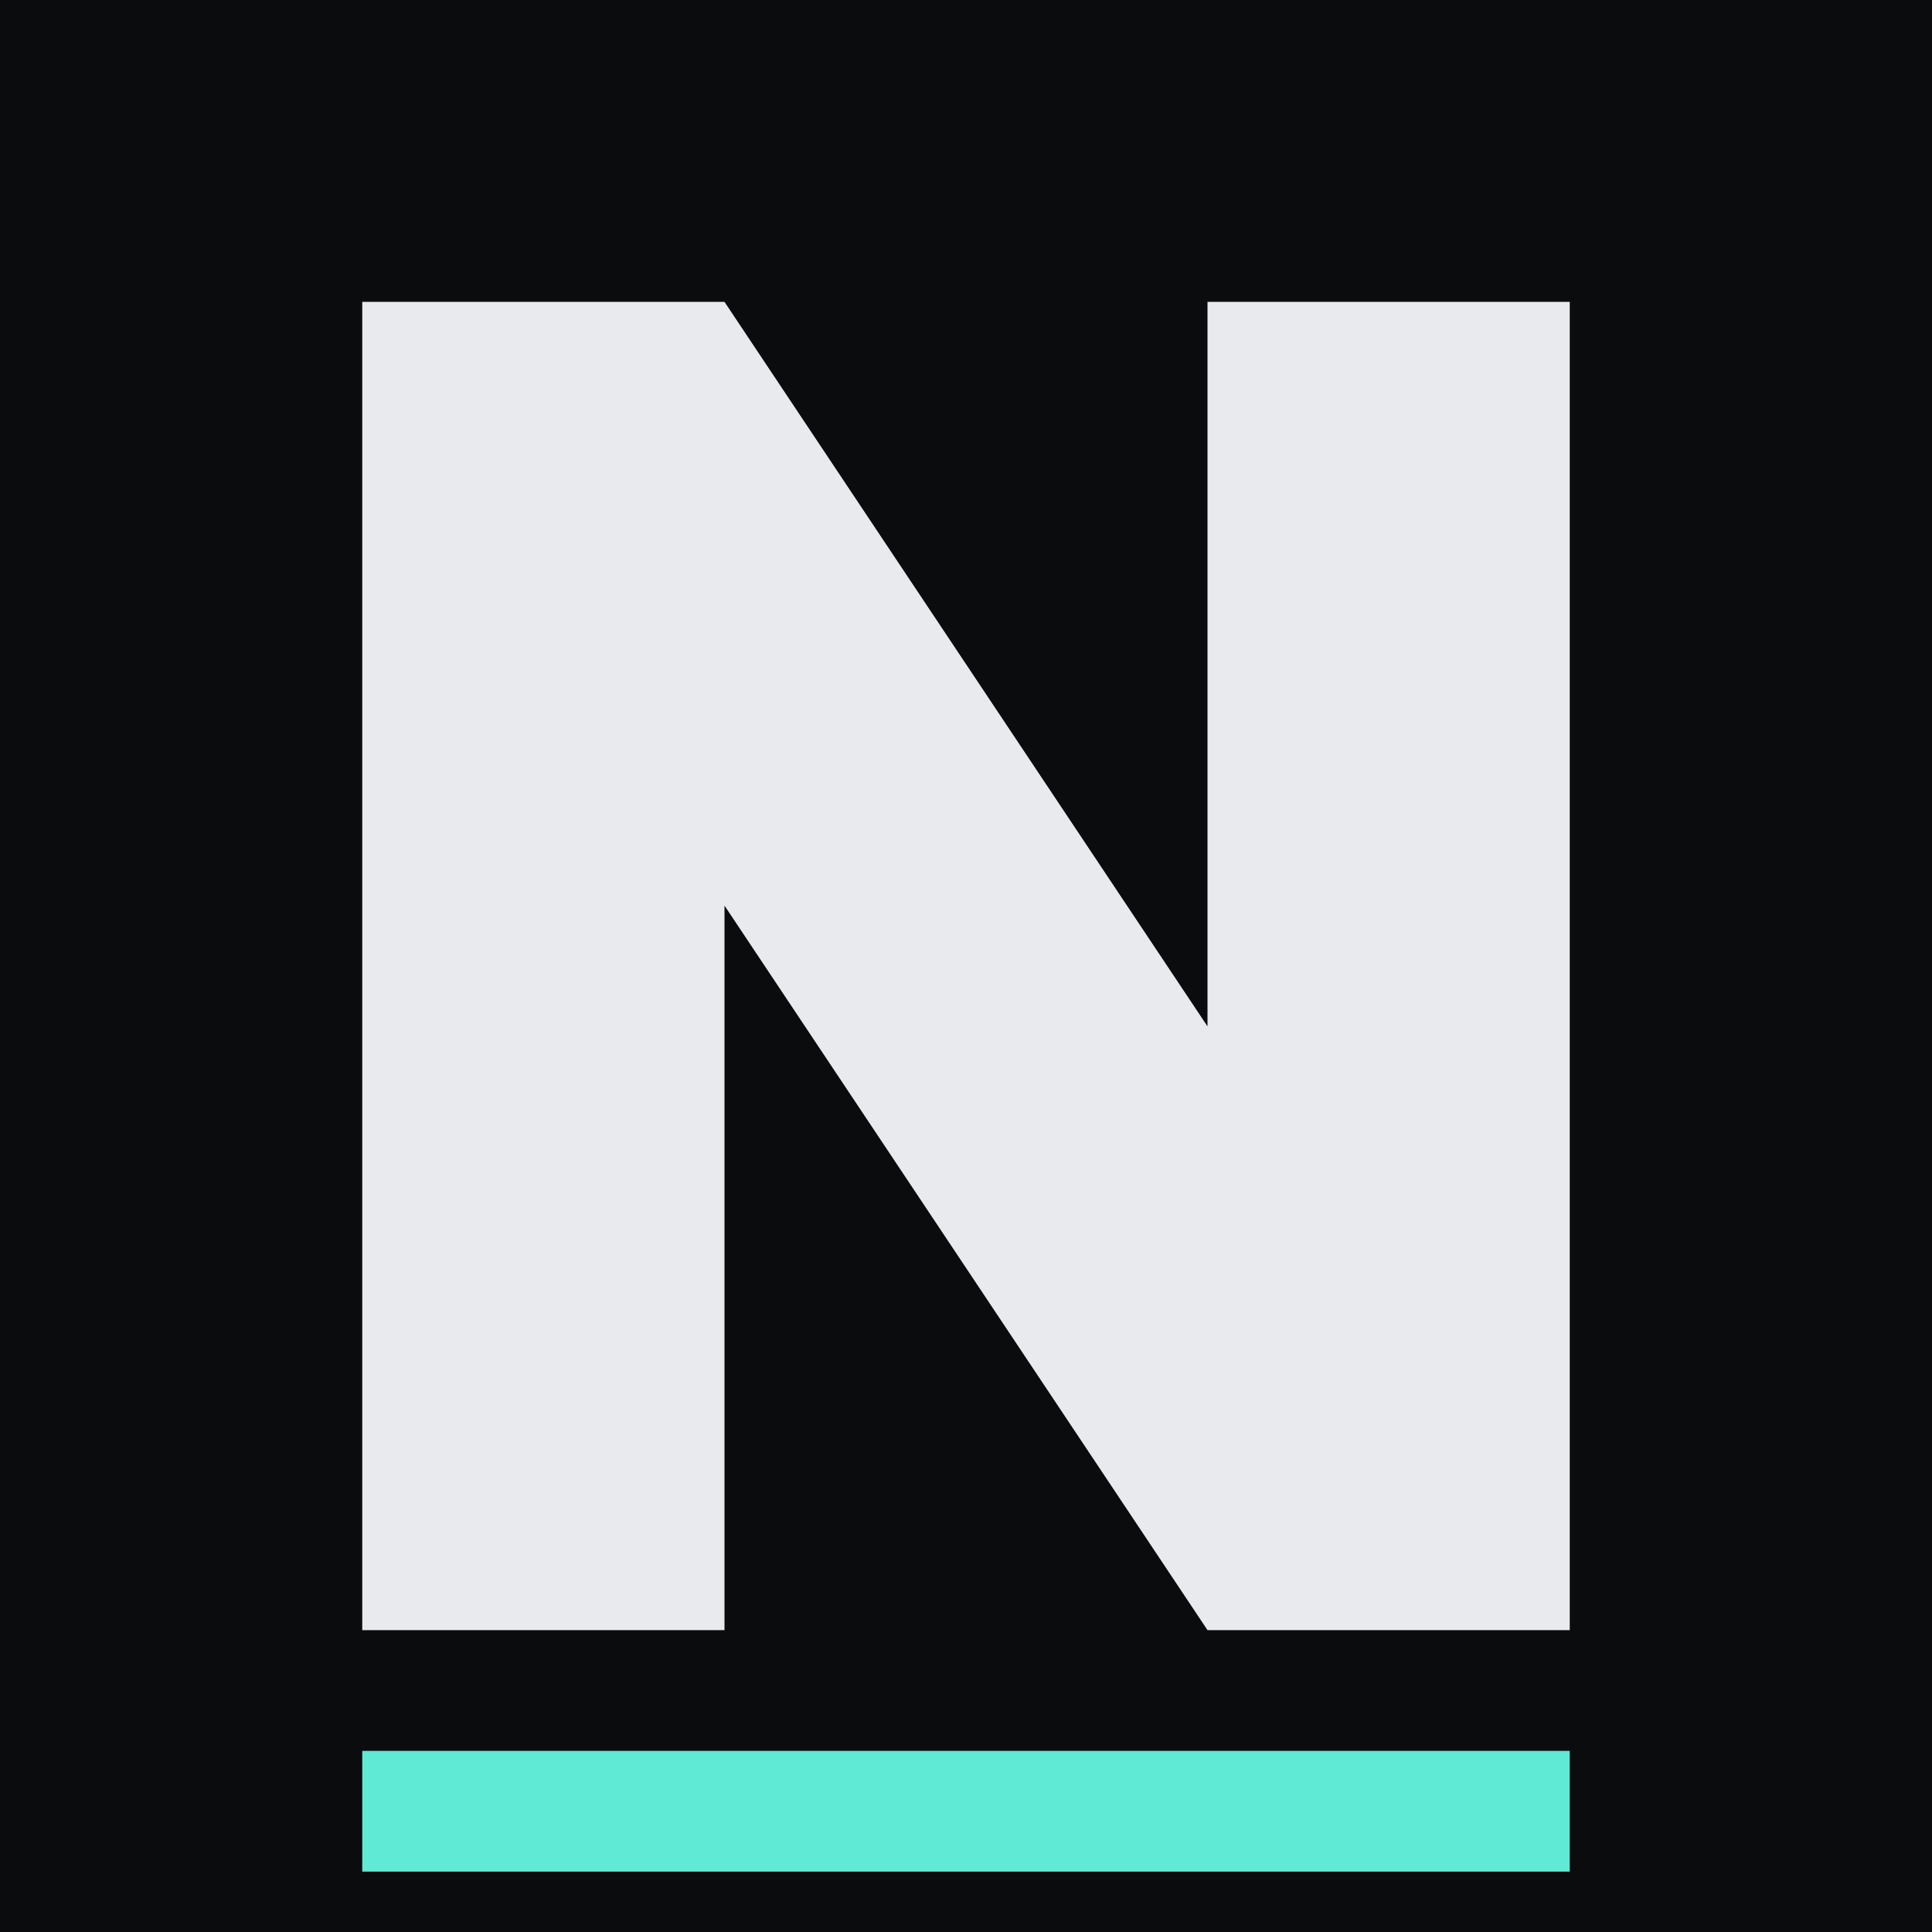
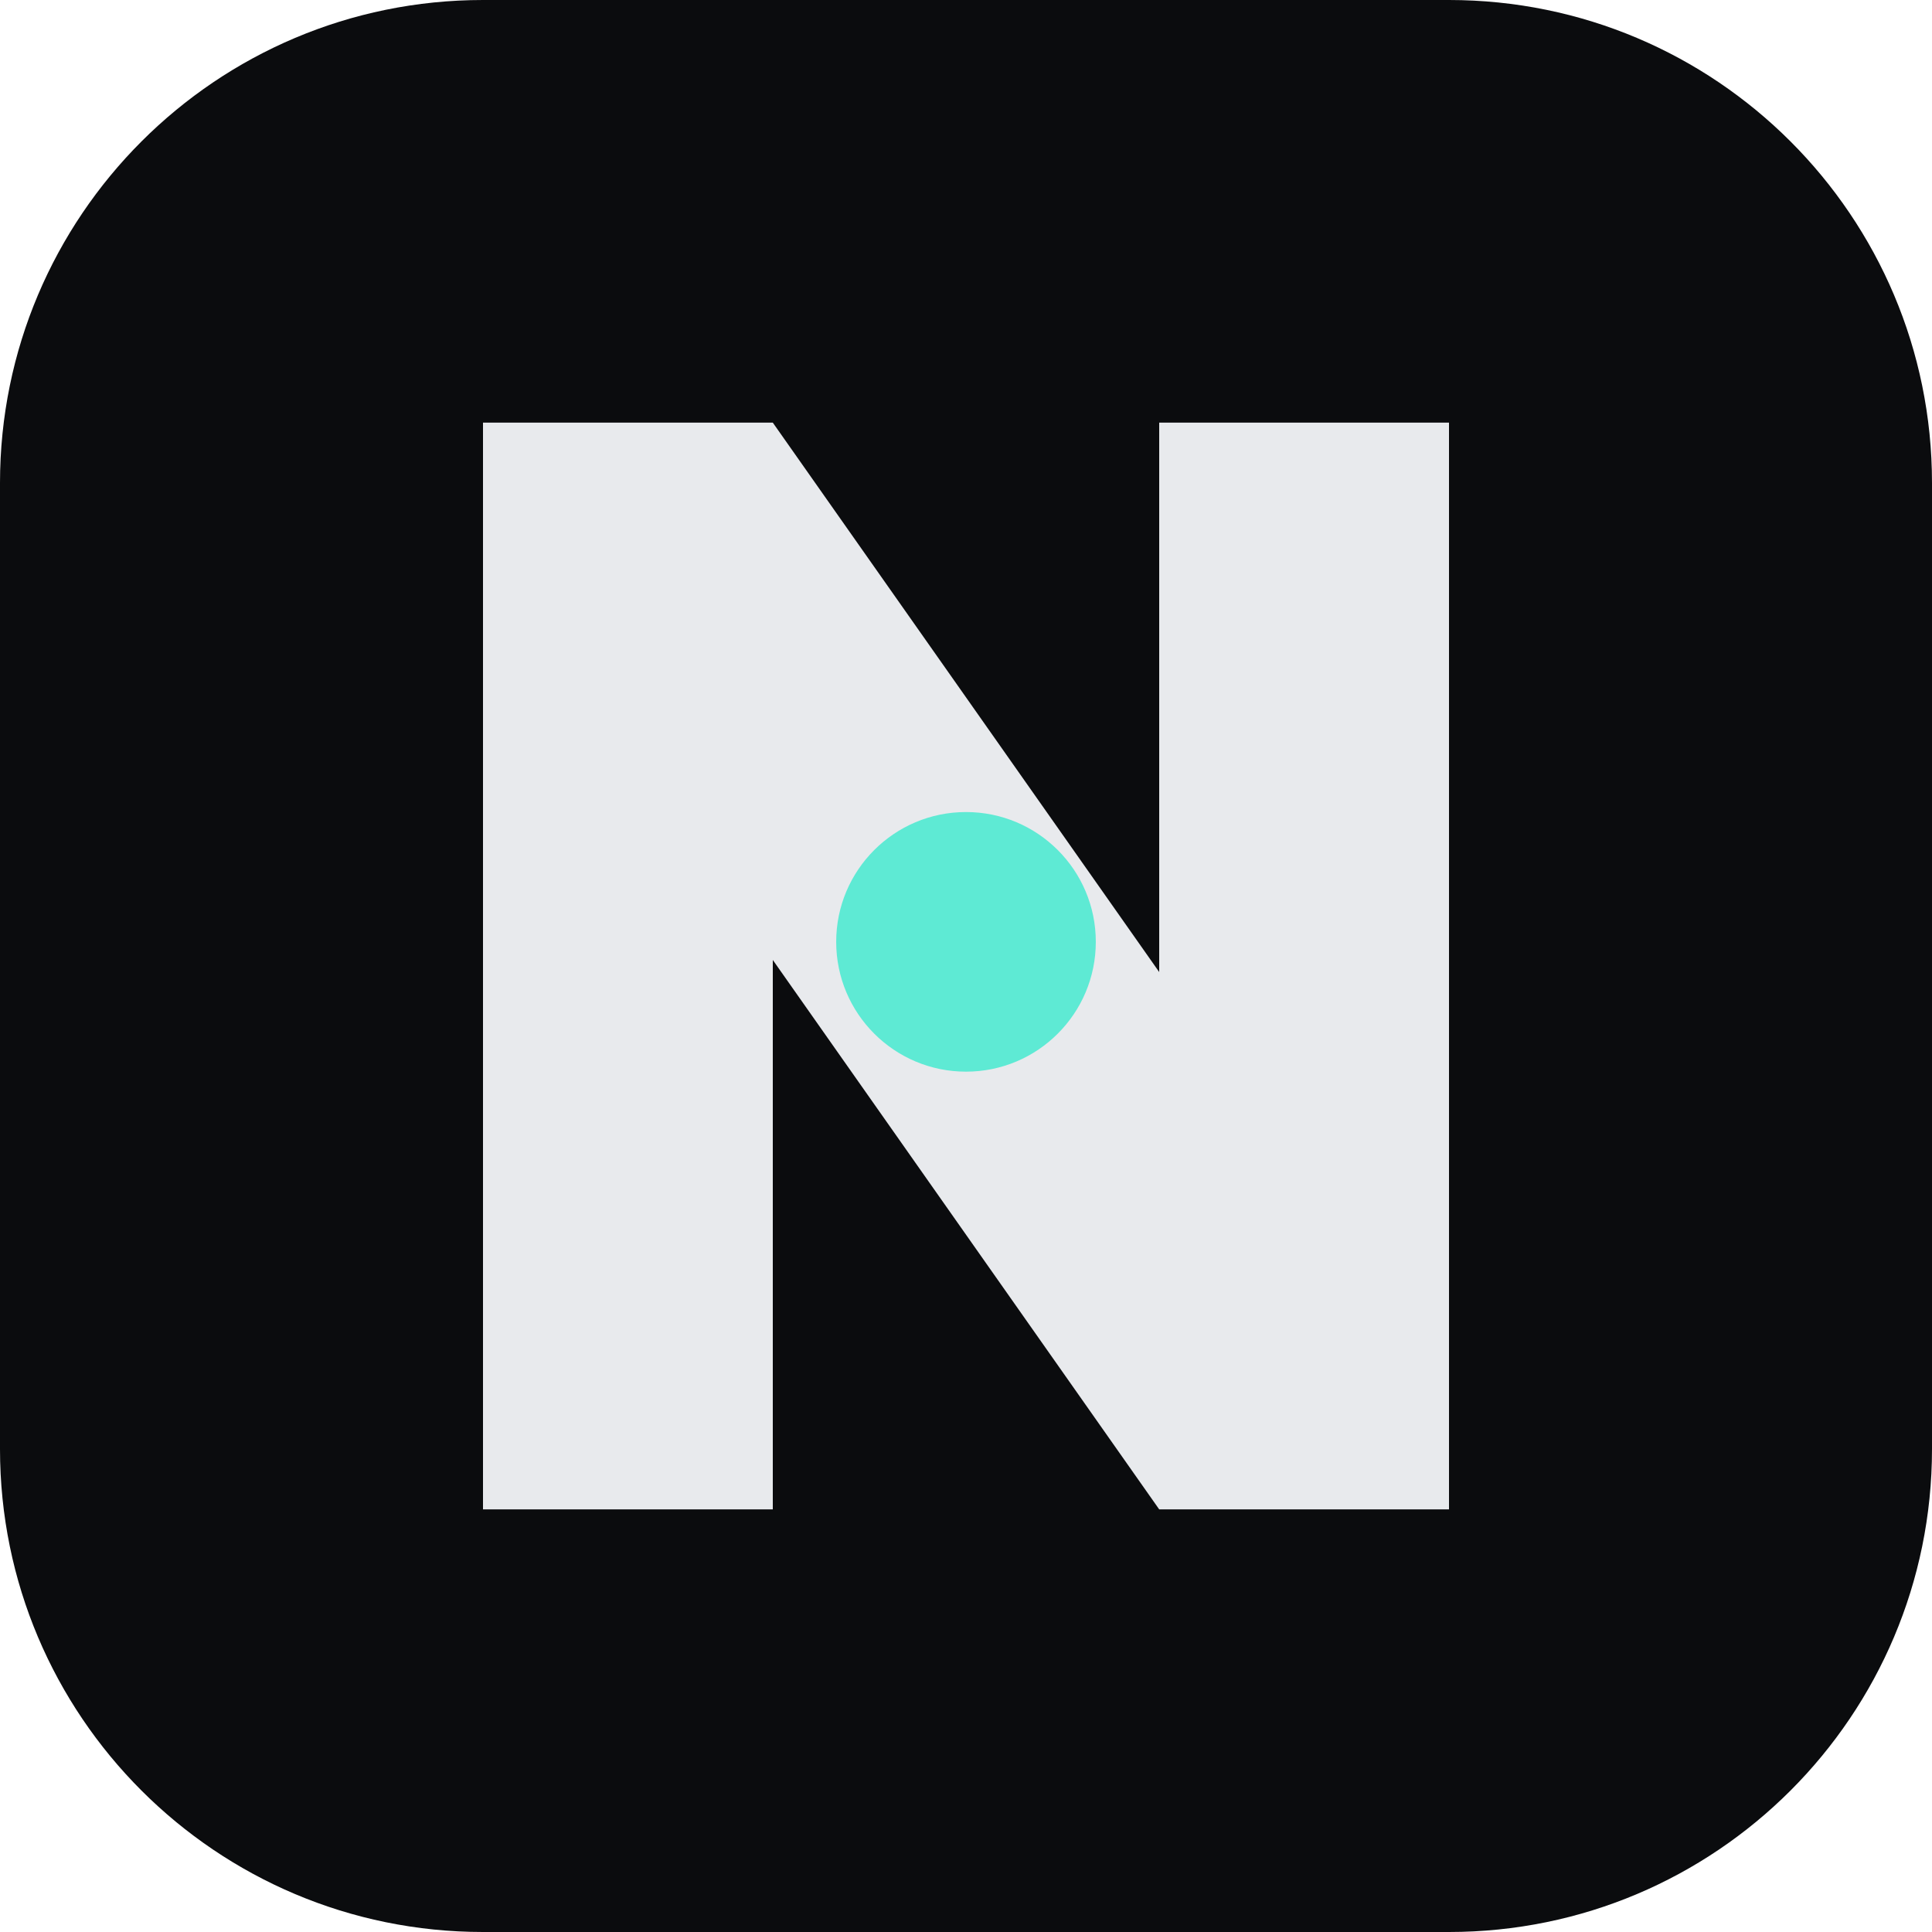
<svg xmlns="http://www.w3.org/2000/svg" viewBox="0 0 32 32" role="img" aria-label="NEXUS">
-   <rect width="32" height="32" fill="#0b0c0e" />
-   <path fill="#e8eaed" d="M6 5h6l8 12V5h6v22h-6L12 15V27H6V5z" />
-   <rect x="6" y="29" width="20" height="2" fill="#5eead4" />
+   <rect width="32" height="32" rx="8" fill="#0b0c0e" />
+   <path fill="#e8eaed" d="M8 25V7h4.8l6.4 9.1V7H24v18h-4.8l-6.4-9.1V25H8z" />
+   <circle cx="16" cy="15.6" r="2.15" fill="#5eead4" />
</svg>
